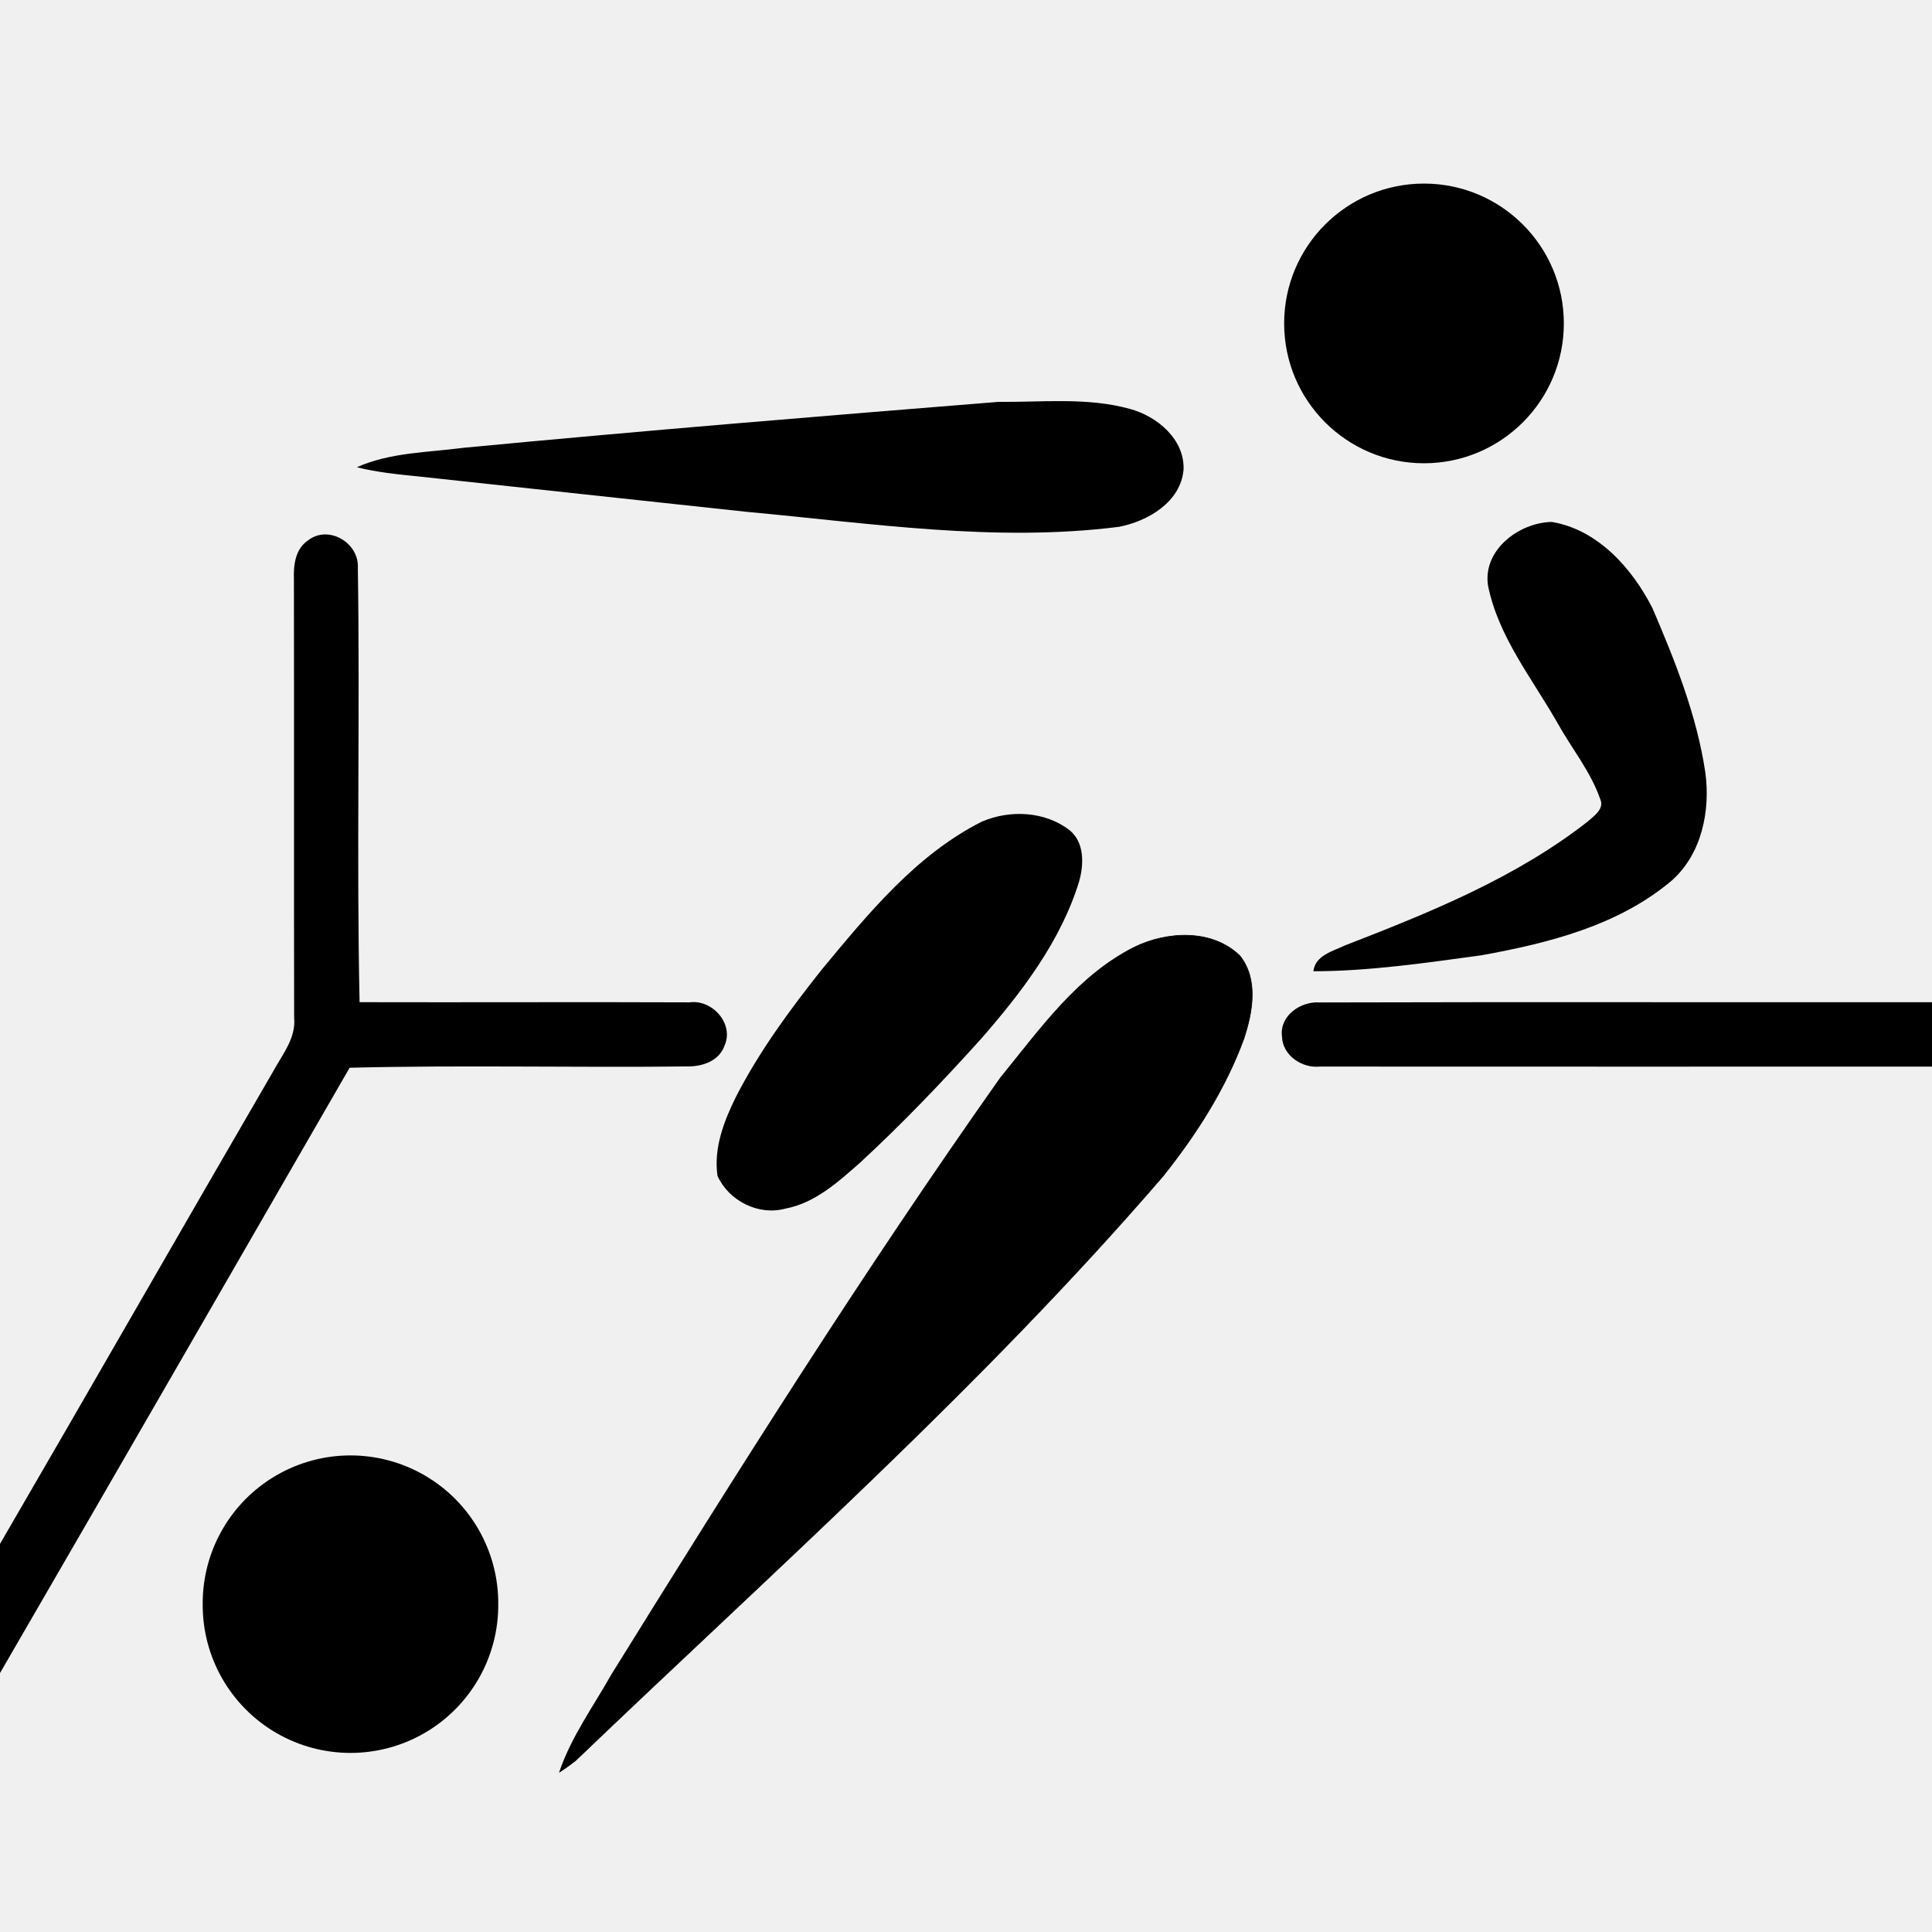
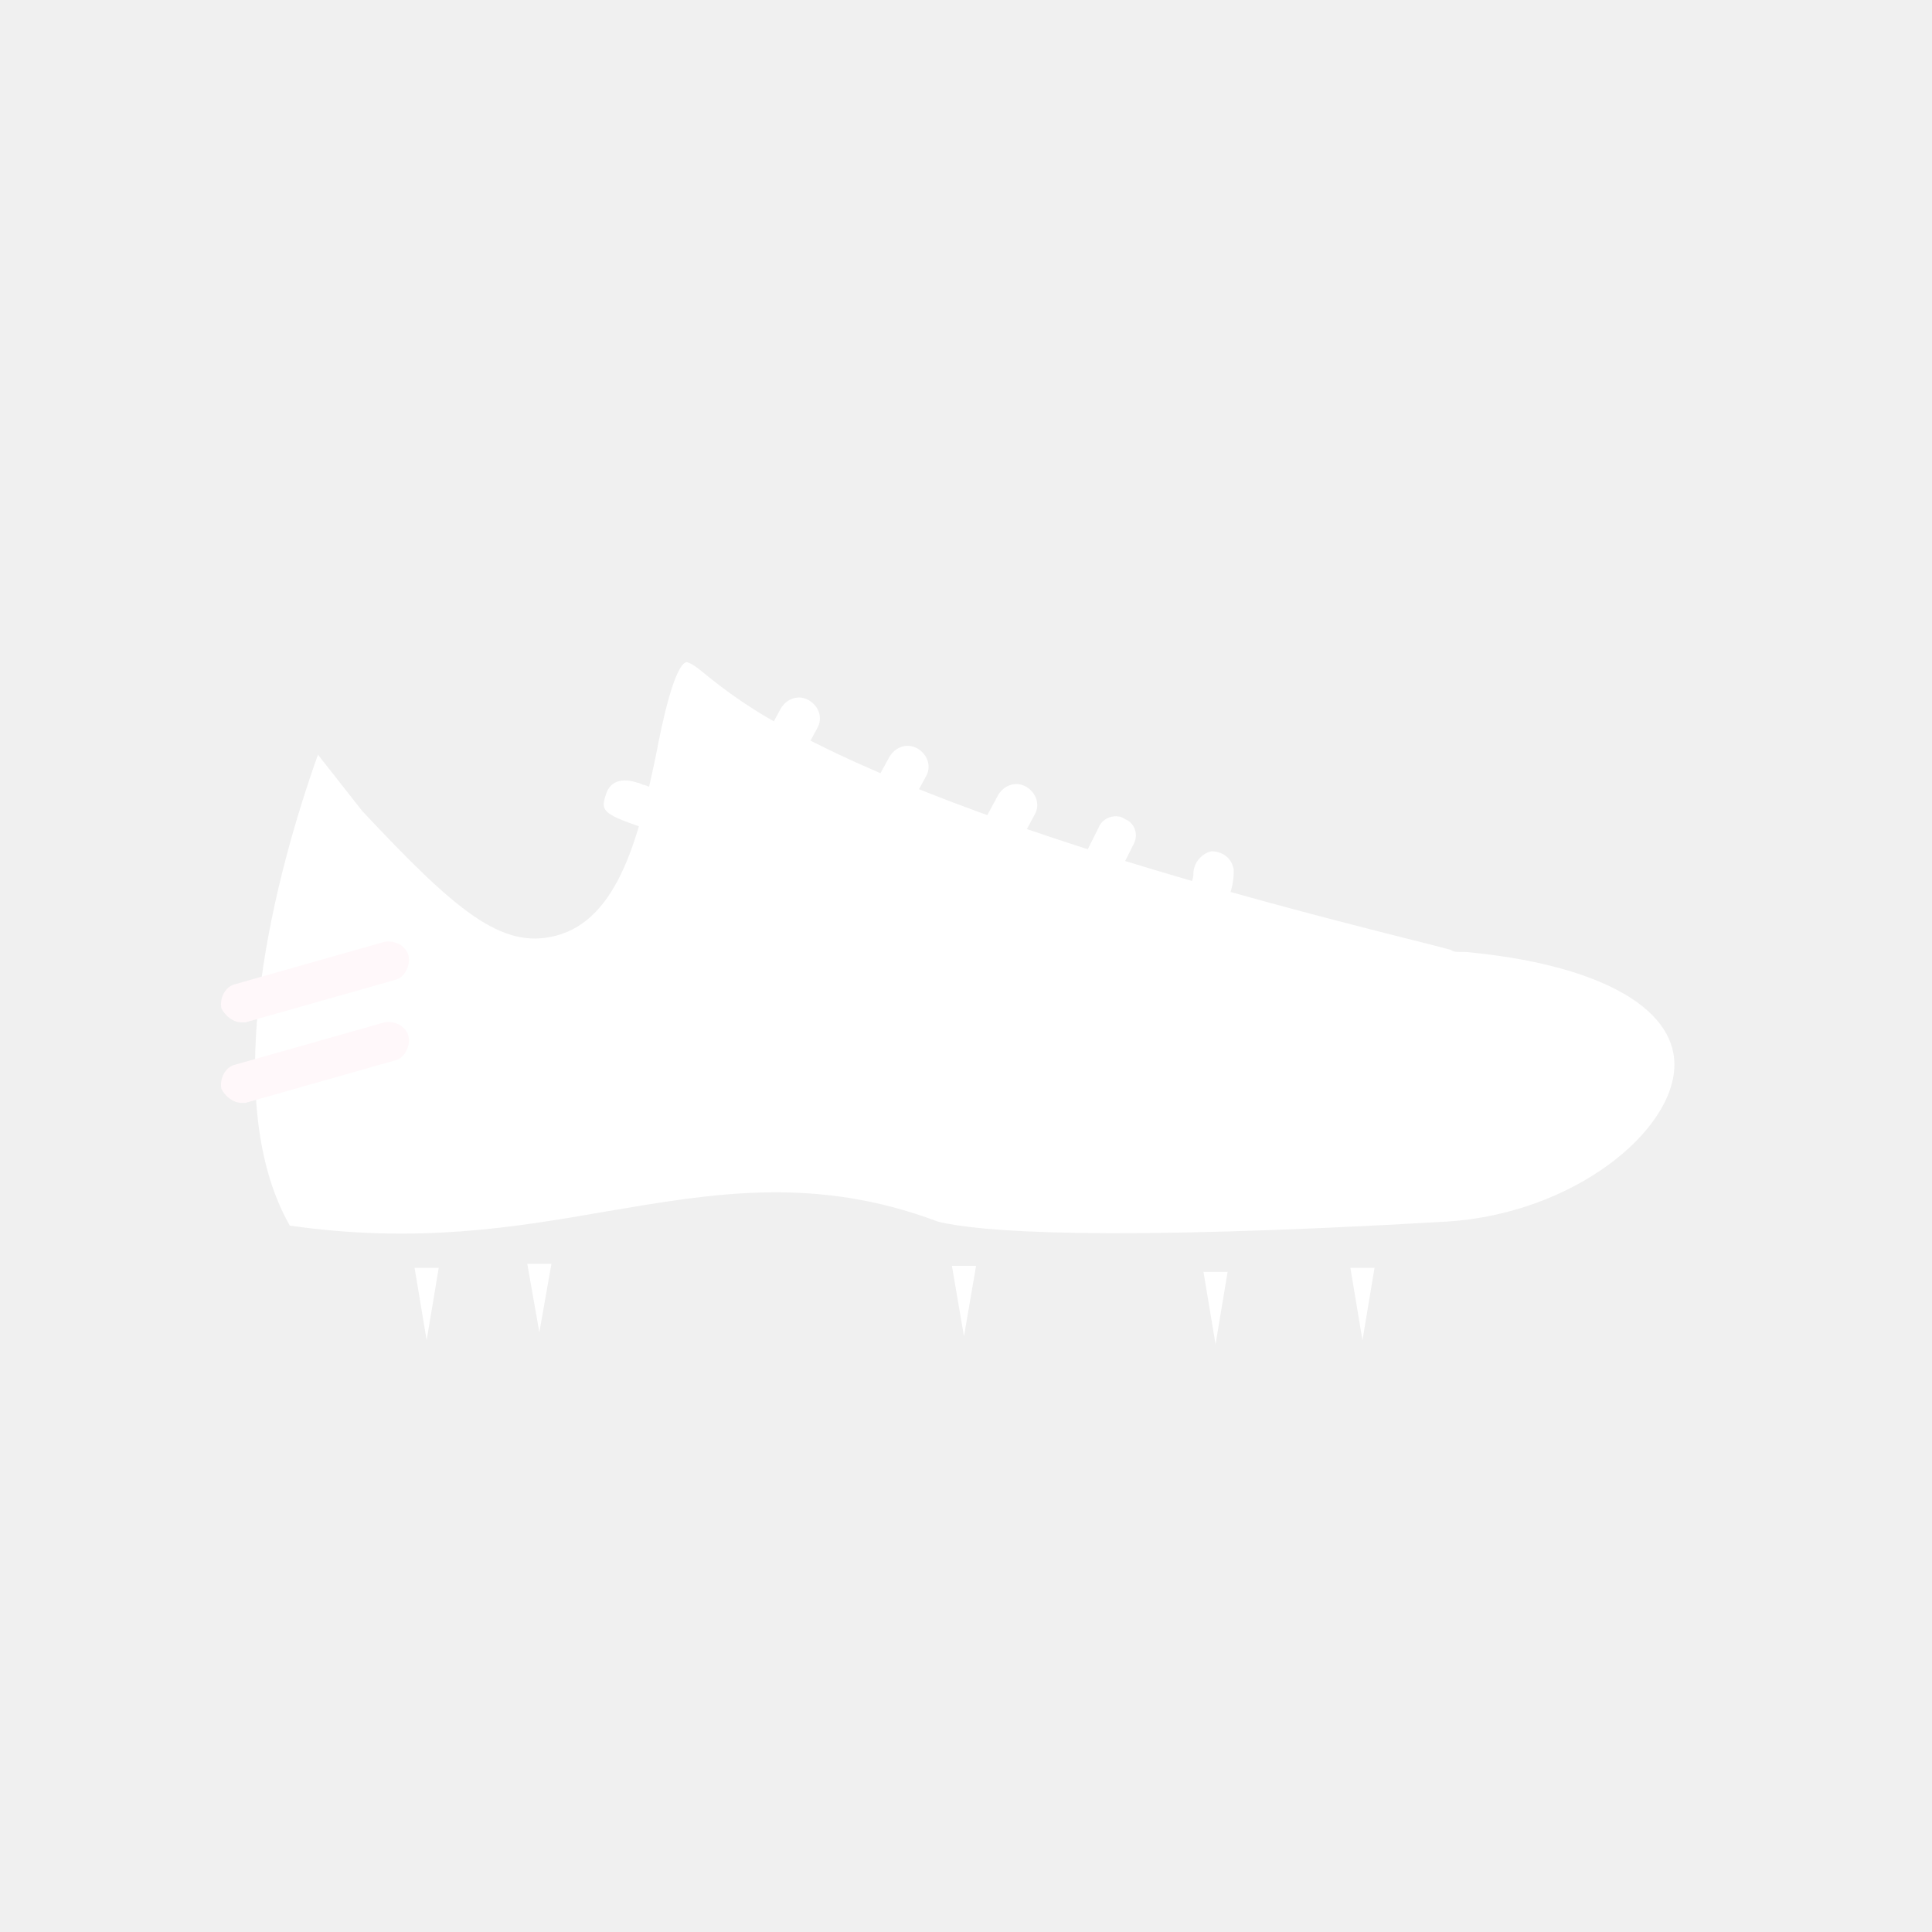
- <svg xmlns="http://www.w3.org/2000/svg" version="1.0" width="300" height="300" viewBox="0 0 300 300" id="svg2372">
-   <defs id="defs2374">
-     <clipPath id="clip0">
-       <rect width="300" height="300" x="0" y="0" id="rect2377" />
-     </clipPath>
-   </defs>
-   <path d="M 77.369 248.831 A 23.211 23.211 0 1 1  30.948,248.831 A 23.211 23.211 0 1 1  77.369 248.831 z" transform="matrix(0.9886364,0,0,0.9886364,0.8791944,3.091382)" style="fill:#000000;fill-opacity:1;stroke:none;stroke-width:1.2;stroke-linejoin:round;stroke-miterlimit:4;stroke-dasharray:none;stroke-opacity:1" id="path2459" />
-   <path d="M 240.899 49.254 A 20.749 20.749 0 1 1  199.401,49.254 A 20.749 20.749 0 1 1  240.899 49.254 z" transform="matrix(1.04661,0,0,1.04661,-9.294128,-1.328612)" style="fill:#000000;fill-opacity:1;stroke:none;stroke-width:1.2;stroke-linejoin:round;stroke-miterlimit:4;stroke-dasharray:none;stroke-opacity:1" id="path2457" />
-   <path d="M 71.953,69.535 C 99.63,66.899 127.344,64.625 155.057,62.401 C 161.838,62.475 168.809,61.658 175.431,63.49 C 179.664,64.623 183.965,68.196 183.783,72.93 C 183.351,77.957 178.237,80.948 173.731,81.809 C 154.462,84.242 135.136,81.24 115.948,79.478 C 98.955,77.66 81.965,75.81 64.973,73.982 C 61.766,73.66 58.546,73.343 55.414,72.552 C 60.568,70.242 66.423,70.262 71.953,69.535 z " style="fill:#000000;fill-rule:nonzero;stroke:none" id="path2390" />
-   <path d="M 231.06,90.93 C 230.204,85.38 235.912,81.136 240.952,81.046 C 248.097,82.228 253.434,88.239 256.585,94.418 C 260.106,102.633 263.471,111.041 264.801,119.931 C 265.607,125.866 264.27,132.523 259.662,136.669 C 251.367,143.722 240.483,146.442 230.01,148.342 C 221.364,149.513 212.681,150.802 203.941,150.818 C 204.232,148.351 206.949,147.711 208.838,146.807 C 222.004,141.702 235.336,136.33 246.556,127.556 C 247.518,126.683 249.185,125.601 248.471,124.06 C 246.975,119.751 243.997,116.16 241.807,112.196 C 237.88,105.312 232.656,98.867 231.06,90.93 z " style="fill:#000000;fill-rule:nonzero;stroke:none" id="path2394" />
-   <path d="M 152.459,127.583 C 156.841,125.705 162.276,125.956 166.115,128.934 C 168.404,130.842 168.307,134.186 167.584,136.815 C 164.725,146.159 158.661,154.066 152.321,161.333 C 146.321,167.985 140.128,174.474 133.541,180.548 C 130.136,183.544 126.57,186.8 121.959,187.673 C 117.787,188.806 113.174,186.488 111.414,182.586 C 110.785,178.295 112.416,174.079 114.285,170.3 C 117.915,163.217 122.669,156.776 127.601,150.556 C 134.79,141.904 142.234,132.732 152.459,127.583 z " style="fill:#000000;fill-rule:nonzero;stroke:none" id="path2402" />
-   <path d="M 176.132,147.079 C 181.223,144.588 188.232,144.221 192.534,148.417 C 195.448,152.104 194.508,157.186 193.144,161.302 C 190.299,169.079 185.759,176.15 180.62,182.601 C 152.585,215.157 120.36,243.703 89.391,273.372 C 88.587,274.006 87.754,274.602 86.892,275.16 C 88.747,269.697 92.183,264.995 94.99,260.01 C 114.427,228.687 134.087,197.471 155.359,167.352 C 161.47,159.879 167.28,151.532 176.132,147.079 z " style="fill:#000000;fill-rule:nonzero;stroke:none" id="path2406" />
-   <path d="M 47.901,83.858 C 51.061,81.48 55.807,84.319 55.566,88.2 C 55.911,110.664 55.352,133.153 55.835,155.617 C 72.912,155.663 89.992,155.573 107.068,155.645 C 110.625,155.152 114.022,158.983 112.502,162.374 C 111.694,164.693 109.191,165.581 106.932,165.593 C 89.388,165.804 71.828,165.36 54.289,165.8 C 36.206,197.138 18.153,228.495 0,259.794 L 0,239.734 C 14.198,215.317 28.224,190.798 42.411,166.374 C 43.834,163.75 45.987,161.2 45.673,158.022 C 45.629,135.329 45.679,112.635 45.639,89.942 C 45.555,87.706 45.86,85.194 47.901,83.858 z " style="fill:#000000;fill-rule:nonzero;stroke:none" id="path2398" />
-   <path d="M 199.064,160.961 C 198.65,157.732 201.946,155.442 204.93,155.66 C 236.618,155.569 268.31,155.653 300,155.622 L 300,165.624 C 268.322,165.622 236.643,165.642 204.967,165.618 C 202.182,165.913 199.161,163.901 199.064,160.961 z " style="fill:#000000;fill-rule:nonzero;stroke:none" id="path2410" />
-   <path d="M 176.132,147.079 C 181.223,144.588 188.232,144.221 192.534,148.417 C 195.448,152.104 194.508,157.186 193.144,161.302 C 190.299,169.079 185.759,176.15 180.62,182.601 C 152.585,215.157 120.36,243.703 89.391,273.372 C 88.587,274.006 87.754,274.602 86.892,275.16 C 88.747,269.697 92.183,264.995 94.99,260.01 C 114.427,228.687 134.087,197.471 155.359,167.352 C 161.47,159.879 167.28,151.532 176.132,147.079 z " style="fill:none;stroke:#000000;stroke-width:0.1;stroke-linecap:butt;stroke-linejoin:miter;stroke-miterlimit:10" id="path2404" />
+ <svg xmlns="http://www.w3.org/2000/svg" style="enable-background:new 0 0 96 96;fill: #fff;" version="1.1" viewBox="0 0 96 96" xml:space="preserve">
+   <style type="text/css">
+ 	.st0{display:none;}
+ 	.st1{fill:#FFFFFF;}
+ 	.st2{fill:none;stroke:#000000;stroke-width:2;stroke-linecap:round;stroke-linejoin:round;stroke-miterlimit:10;}
+ 	.st3{fill:#FFF8FA;}
+ 	.st4{stroke:#000000;stroke-width:2;stroke-miterlimit:10;}
+ 	.st5{fill:none;stroke:#000000;stroke-miterlimit:10;}
+ 	.st6{fill:none;stroke:#000000;stroke-width:2;stroke-linecap:round;stroke-miterlimit:10;}
+ 	.st7{fill:#231F20;stroke:#000000;stroke-width:0;stroke-miterlimit:10;}
+ 	.st8{fill:#FF0D5C;}
+ 	.st9{display:inline;}
+ 	.st10{fill:none;stroke:#00D8E9;stroke-width:0.25;stroke-linecap:round;stroke-linejoin:round;stroke-miterlimit:10;}
+ 	.st11{fill:none;stroke:#00D8E9;stroke-width:0.25;stroke-linejoin:round;stroke-miterlimit:10;}
+ 	.st12{fill:none;stroke:#00D8E9;stroke-linecap:round;stroke-linejoin:round;stroke-miterlimit:10;}
+ 	.st13{fill:none;stroke:#00D8E9;stroke-linejoin:round;stroke-miterlimit:10;}
+ </style>
+   <g id="banana" />
+   <g id="Layer_12" />
+   <g id="grape" />
+   <g id="assasin" />
+   <g id="gold" />
+   <g id="mage_ass" />
+   <g id="fighter" />
+   <g id="SUPPORT" />
+   <g id="marksman" />
+   <g id="JUNGLE" />
+   <g id="TANK" />
+   <g class="st0" id="creditcard" />
+   <g class="st0" id="CAKE" />
+   <g class="st0" id="TOPI" />
+   <g class="st0" id="SPATU" />
+   <g class="st0" id="SETTING" />
+   <g class="st0" id="CART" />
+   <g class="st0" id="k3" />
+   <g class="st0" id="computer" />
+   <g class="st0" id="phone" />
+   <g class="st0" id="location" />
+   <g id="koper">
+     <g id="Layer_29" />
+     <g>
+       <path d="M20.6,63l0.6,3.6l0.6-3.6H20.6z" />
+       <path d="M26.2,62.8l0.6,3.4l0.6-3.4H26.2z" />
+       <path d="M47.3,62.9l0.6,3.5l0.6-3.5L47.3,62.9z" />
+       <path d="M59.8,63.2l0.6,3.6l0.6-3.6H59.8z" />
+       <path d="M67.1,63l0.6,3.6l0.6-3.6H67.1z" />
+       <path d="M15.8,37.5c-2,5.6-5.1,16.9-1.4,23.4c6.3,0.9,11.1,0.1,15.7-0.7c5.3-0.9,10.4-1.8,16.5,0.5c2,0.5,8.1,1,25.3,0    c6.3-0.4,11.3-4.5,11.3-7.8c0-2.9-3.9-5-10.4-5.6c0,0-0.1,0-0.1,0c-0.1,0-0.1,0-0.2,0c-0.1,0-0.3,0-0.4-0.1    C68.8,46.3,50,42,39.5,36.4c-2-1-3.5-2.1-4.7-3.1c-0.5-0.4-0.7-0.4-0.7-0.4c-0.6,0.2-1.2,3-1.5,4.6c-0.8,3.8-1.8,8.2-5,9    c-2.7,0.7-5-1.3-9.6-6.2" />
+       <path class="st1" d="M37.8,40.2c-0.2,0-0.3,0-0.5-0.1c-0.5-0.3-0.7-0.9-0.4-1.4l1.9-3.5c0.3-0.5,0.9-0.7,1.4-0.4    c0.5,0.3,0.7,0.9,0.4,1.4l-1.9,3.5C38.5,40,38.1,40.2,37.8,40.2z" />
+       <path class="st1" d="M43.4,42.2c-0.2,0-0.3,0-0.5-0.1c-0.5-0.3-0.7-0.9-0.4-1.4l1.7-3.1c0.3-0.5,0.9-0.7,1.4-0.4    c0.5,0.3,0.7,0.9,0.4,1.4l-1.7,3.1C44.1,42,43.8,42.2,43.4,42.2z" />
+       <path class="st1" d="M49.1,43.6c-0.2,0-0.3,0-0.5-0.1c-0.5-0.3-0.7-0.9-0.4-1.4l1.4-2.6c0.3-0.5,0.9-0.7,1.4-0.4s0.7,0.9,0.4,1.4    L50,43.1C49.8,43.4,49.5,43.6,49.1,43.6z" />
+       <path class="st1" d="M54.3,44.7c-0.2,0-0.3,0-0.4-0.1c-0.5-0.2-0.7-0.8-0.4-1.3l1.1-2.2c0.2-0.5,0.9-0.7,1.3-0.4    c0.5,0.2,0.7,0.8,0.4,1.3l-1.1,2.2C55,44.5,54.6,44.7,54.3,44.7z" />
+       <path class="st1" d="M55.3,47.3c-2.8,0-6.6-0.8-11.2-2.3c-5.8-1.8-9.1-2.9-11-3.5c-3.1-1-3.3-1.1-3-2c0.3-1,1.3-0.7,1.6-0.6    c0.1,0,0.2,0.1,0.3,0.1c1.1,0.4,4.1,1.4,12.6,4.1c10.1,3.2,13.2,2,14.1,1.4c0.6-0.5,0.6-1,0.6-1.1c0-0.5,0.4-1,0.9-1.1    c0.5,0,1,0.3,1.1,0.9c0,0.2,0.1,1.6-1.3,2.8C59,46.9,57.4,47.3,55.3,47.3z" />
+       <path class="st3" d="M12,50.8c-0.4,0-0.8-0.3-1-0.7c-0.1-0.5,0.2-1.1,0.7-1.2l7.4-2.1c0.5-0.1,1.1,0.2,1.2,0.7    c0.1,0.5-0.2,1.1-0.7,1.2l-7.4,2.1C12.1,50.8,12.1,50.8,12,50.8z" />
+       <path class="st3" d="M12,54.8c-0.4,0-0.8-0.3-1-0.7c-0.1-0.5,0.2-1.1,0.7-1.2l7.4-2.1c0.5-0.1,1.1,0.2,1.2,0.7    c0.1,0.5-0.2,1.1-0.7,1.2l-7.4,2.1C12.2,54.8,12.1,54.8,12,54.8z" />
+     </g>
+   </g>
+   <g class="st0" id="guide" />
+   <g id="MAGICAL" />
+   <g id="phisical" />
+   <g id="mango" />
+   <g id="orange" />
</svg>
